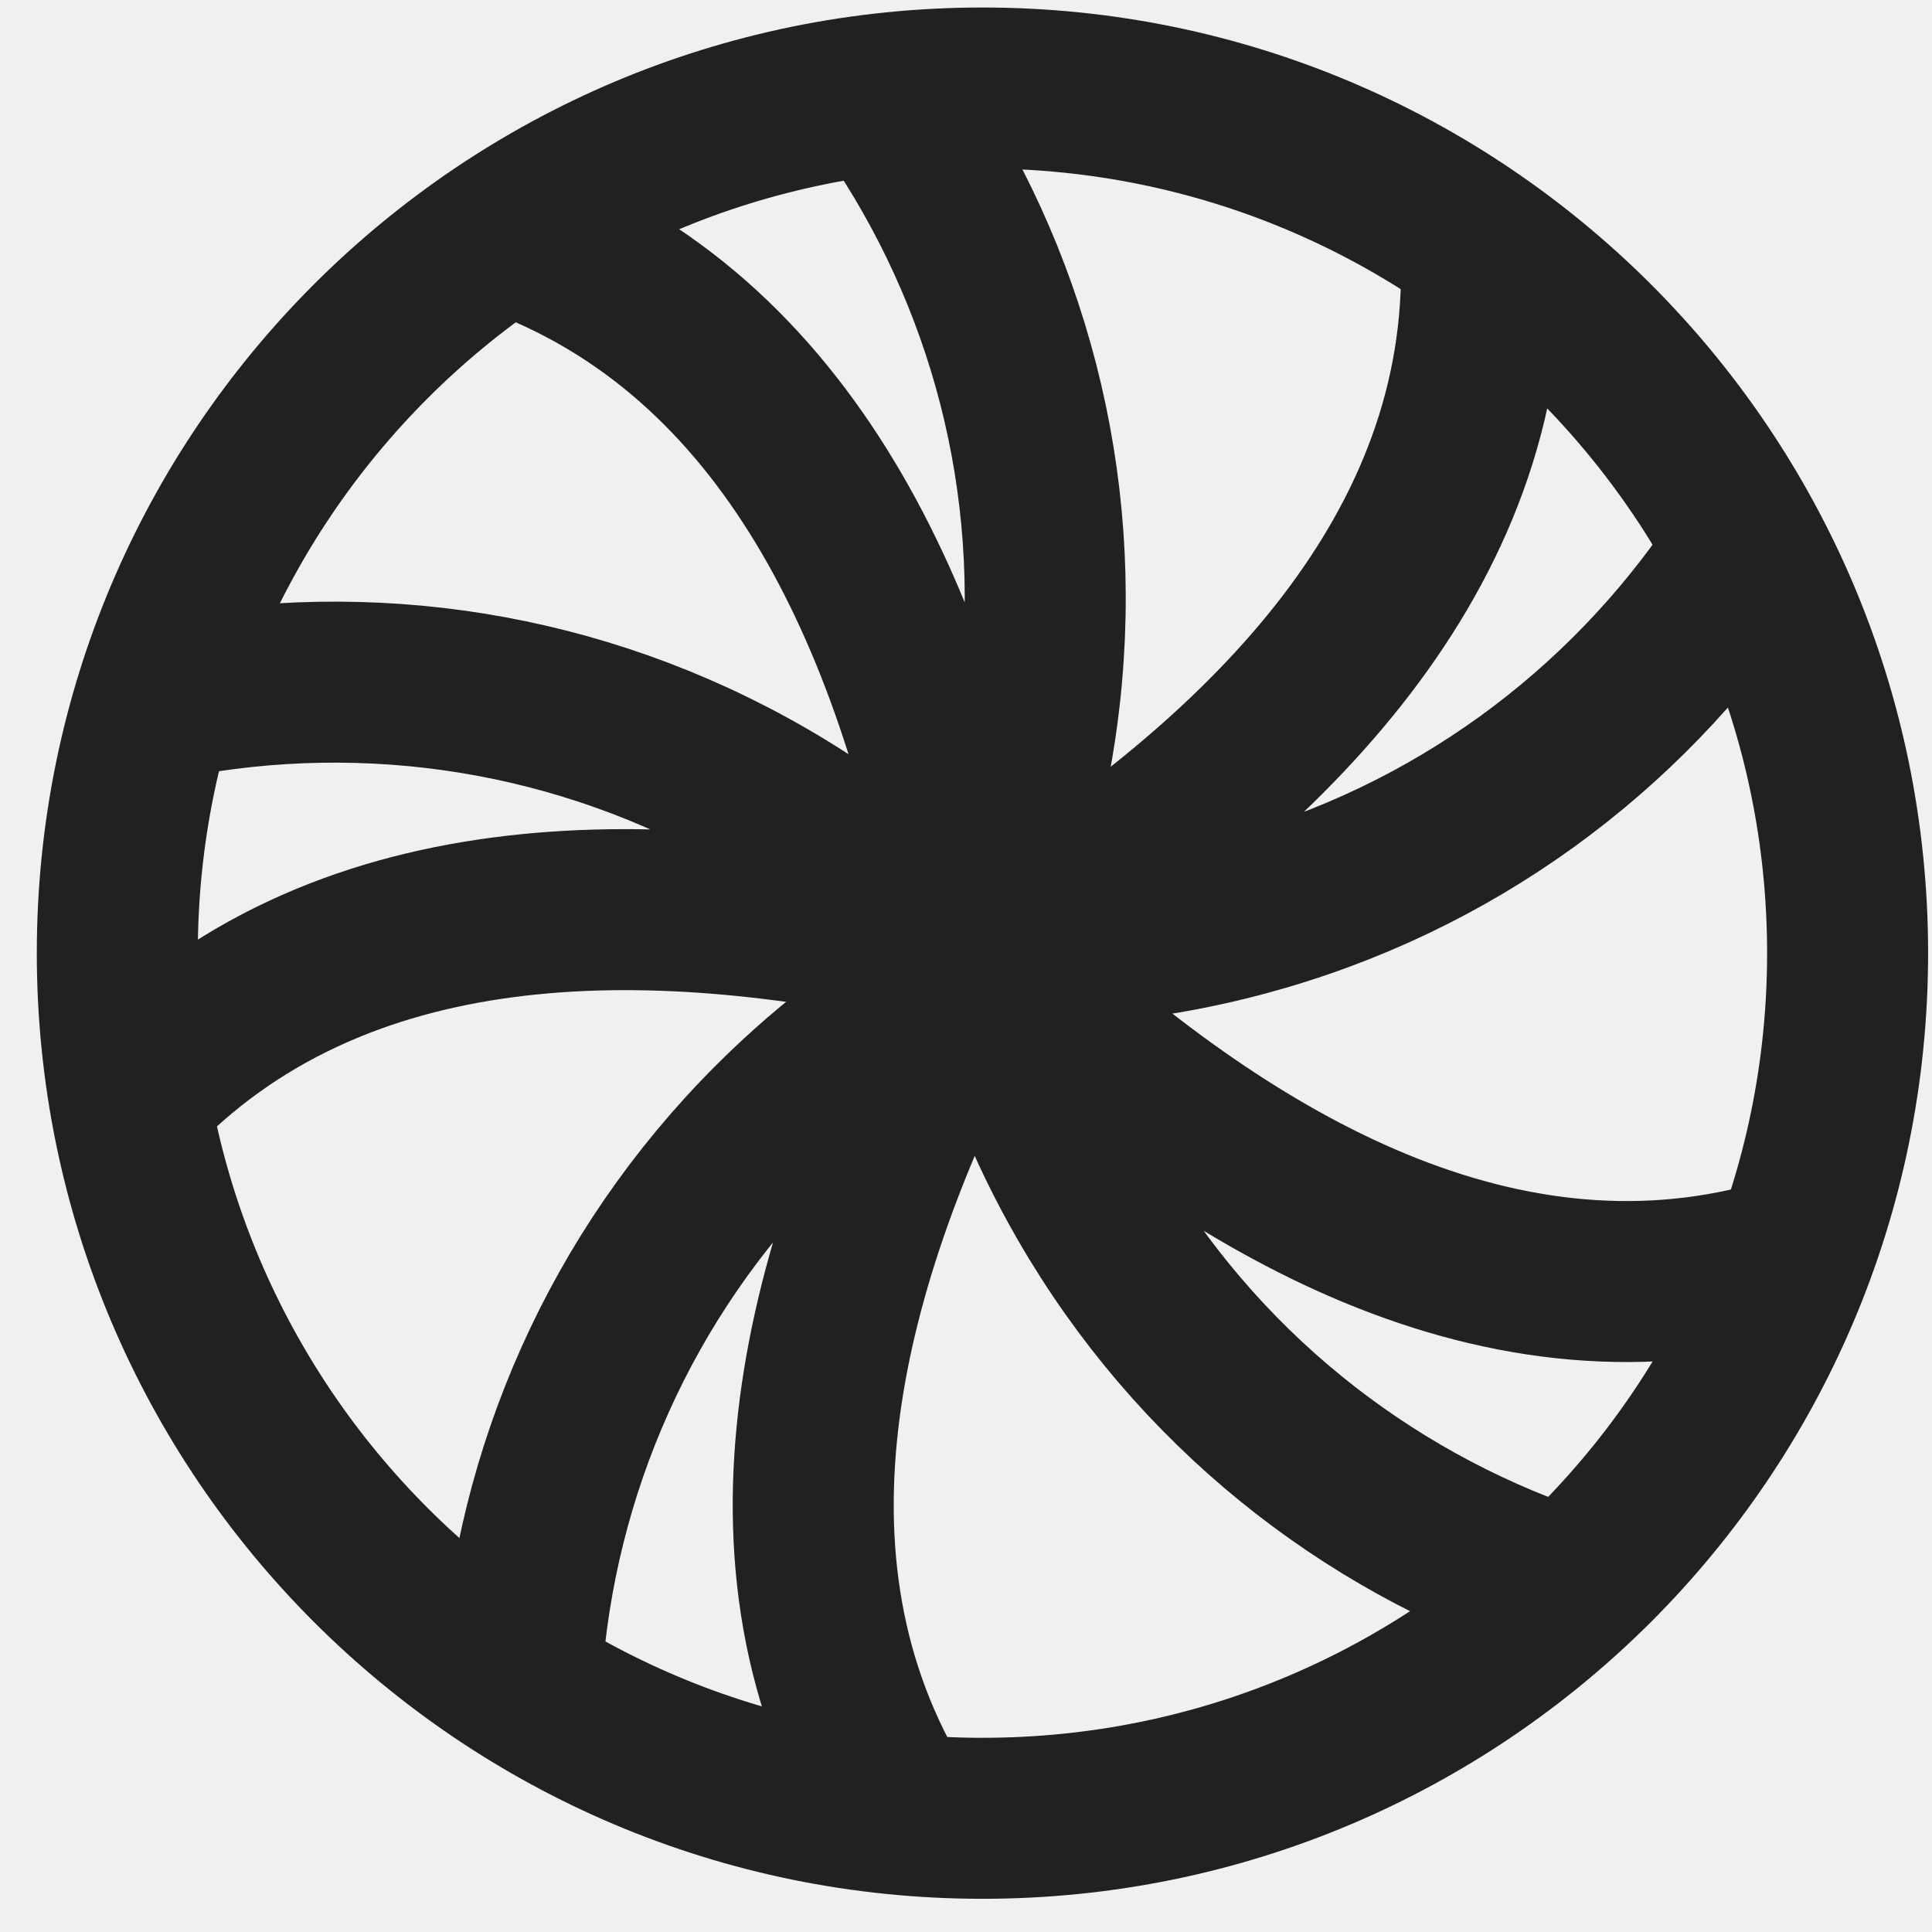
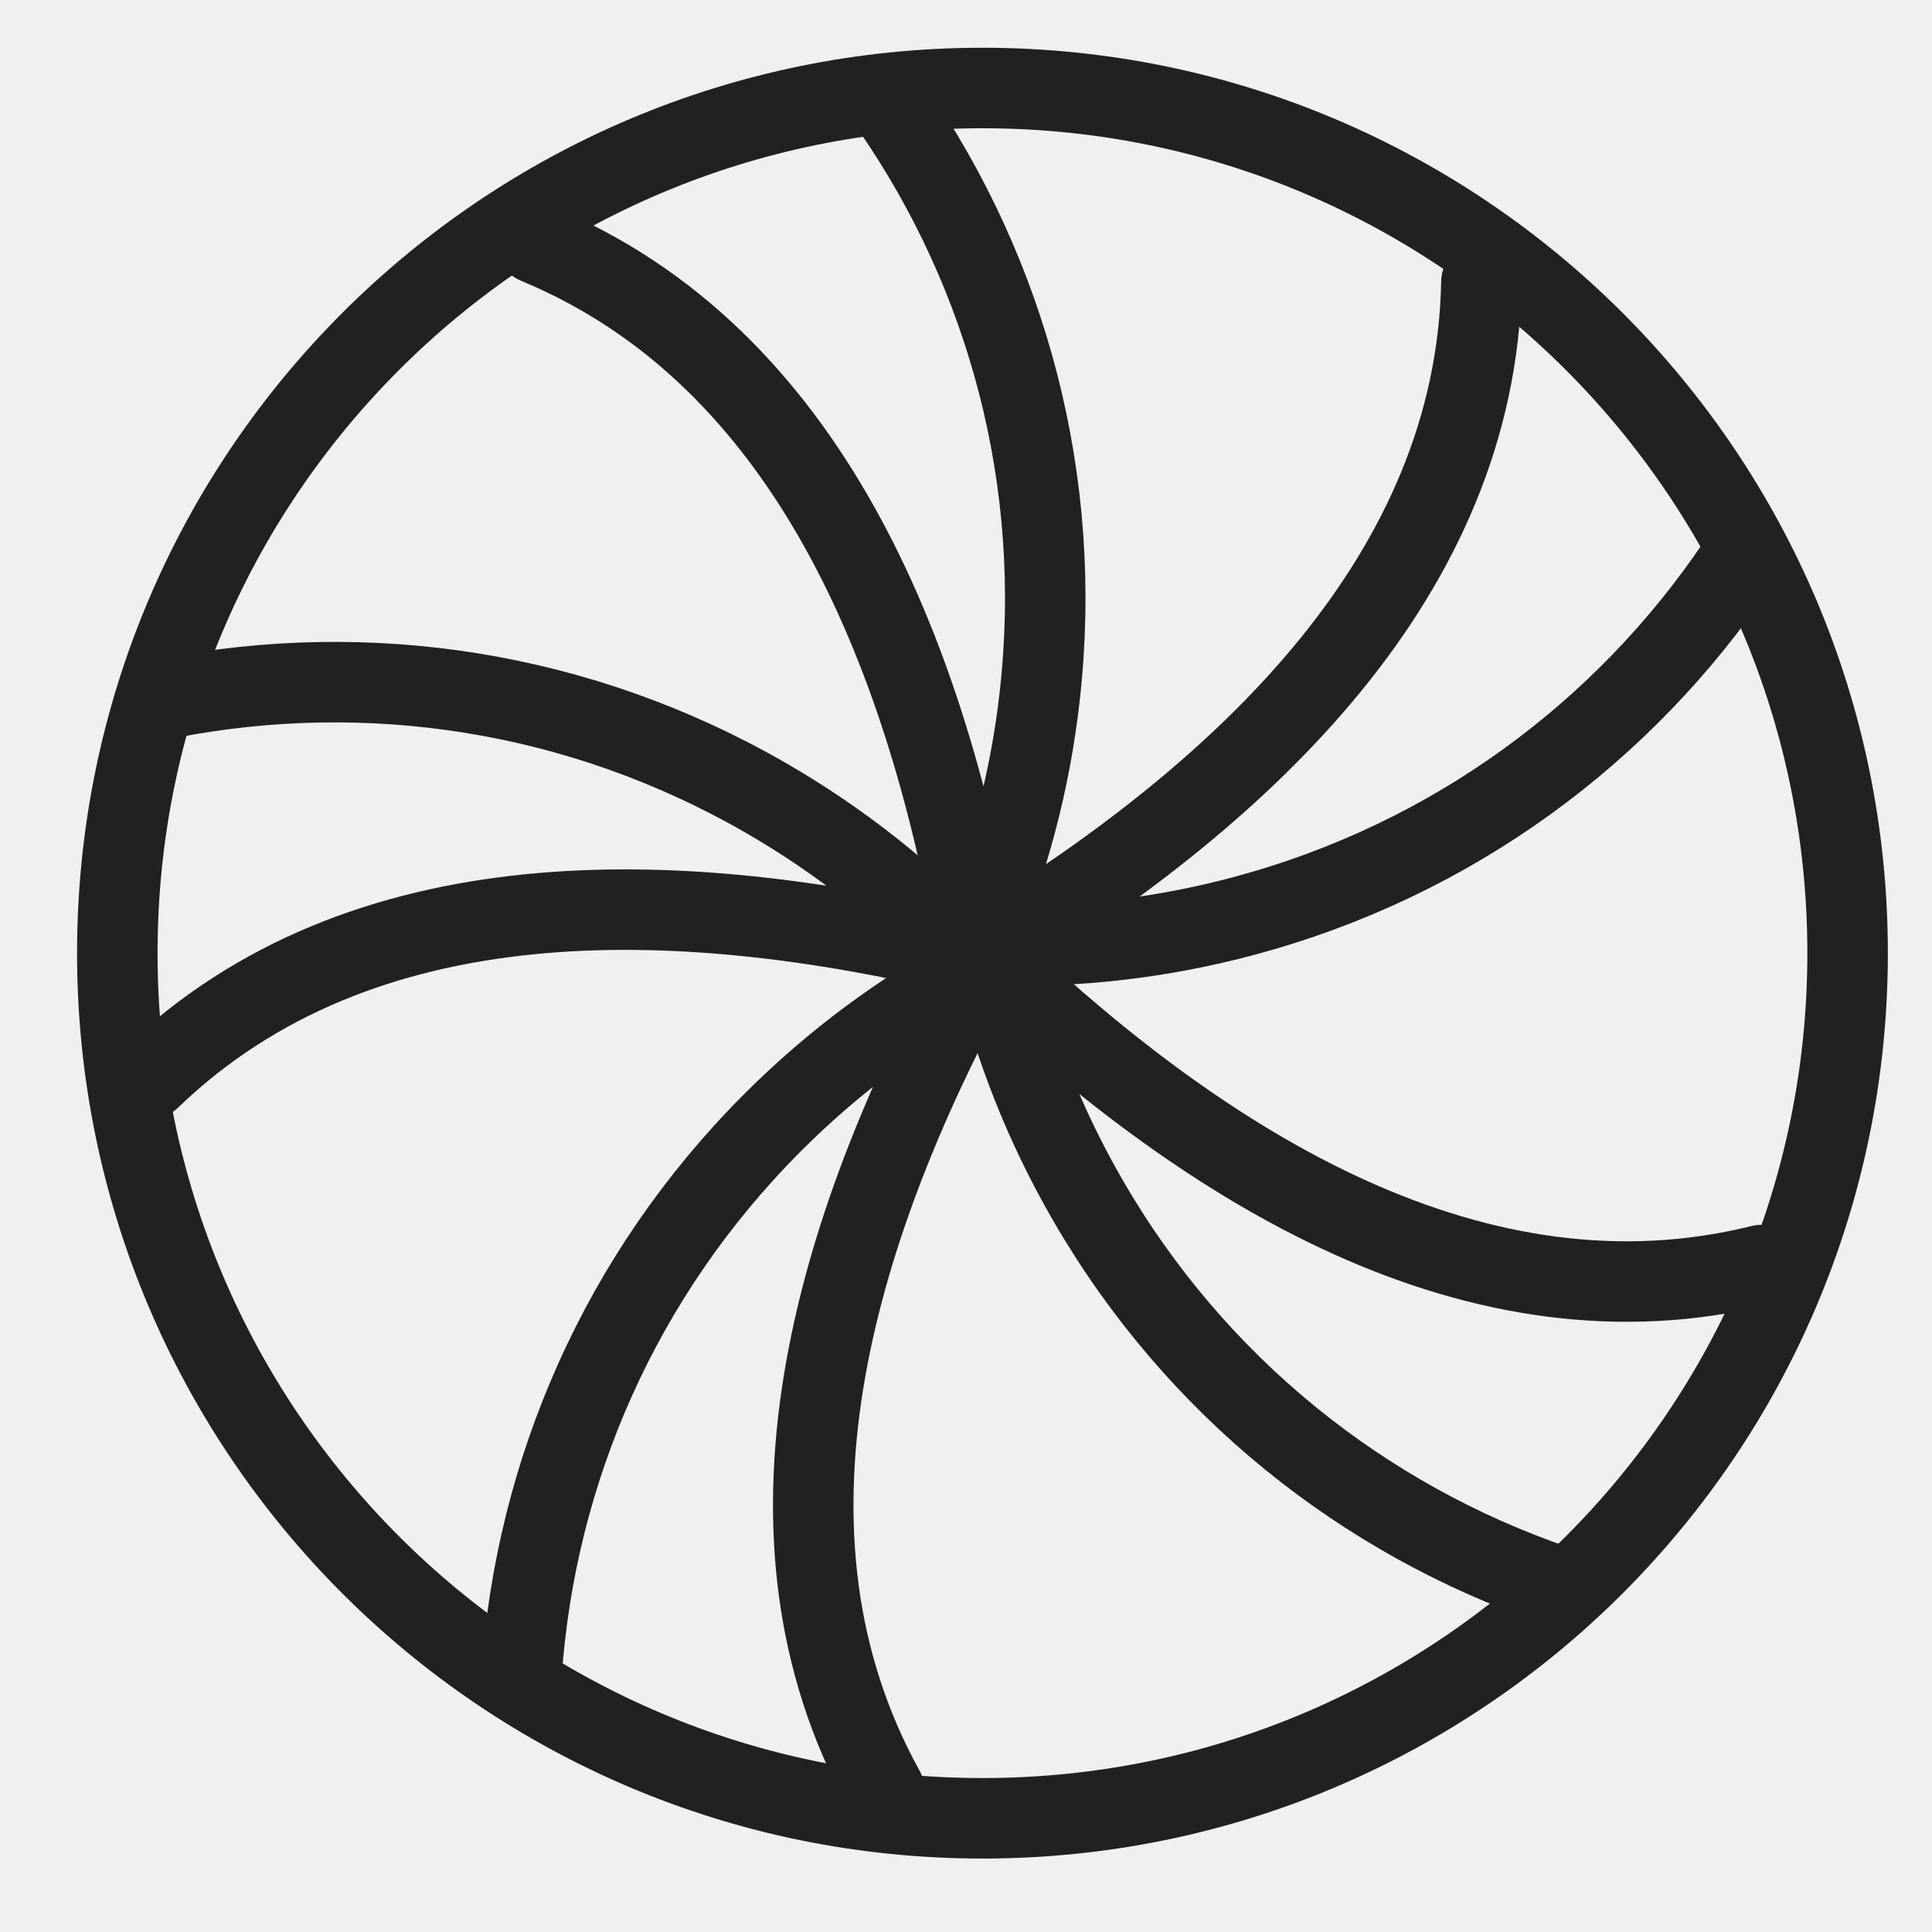
<svg xmlns="http://www.w3.org/2000/svg" width="60" height="60" viewBox="0 0 60 60" fill="none">
  <g clip-path="url(#clip0_500_1906)">
-     <circle cx="30.511" cy="29.601" r="26.868" stroke="#212121" stroke-width="5" stroke-linecap="round" stroke-linejoin="round" />
-     <path d="M27.726 3.382C31.27 8.528 33.045 14.926 32.289 21.623C31.989 24.286 31.308 26.814 30.309 29.16C28.694 20.196 25.084 11.054 16.659 7.565" stroke="#212121" stroke-width="5" stroke-linecap="round" stroke-linejoin="round" />
-     <path d="M5.255 21.679C11.389 20.488 17.963 21.419 23.799 24.789C26.12 26.129 28.166 27.763 29.916 29.617C21.054 27.514 11.232 27.168 4.665 33.496" stroke="#212121" stroke-width="5" stroke-linecap="round" stroke-linejoin="round" />
-     <path d="M16.199 51.962C16.636 45.729 19.237 39.619 24.002 34.854C25.897 32.959 28.005 31.406 30.249 30.195C25.924 38.211 23.048 47.609 27.461 55.589" stroke="#212121" stroke-width="5" stroke-linecap="round" stroke-linejoin="round" />
-     <path d="M48.282 49.227C42.375 47.192 37.147 43.098 33.777 37.262C32.437 34.941 31.483 32.503 30.894 30.022C37.517 36.274 45.851 41.485 54.701 39.288" stroke="#212121" stroke-width="5" stroke-linecap="round" stroke-linejoin="round" />
-     <path d="M53.946 17.531C50.451 22.71 45.144 26.701 38.635 28.445C36.046 29.139 33.444 29.43 30.895 29.356C38.648 24.577 45.838 17.876 46.007 8.758" stroke="#212121" stroke-width="5" stroke-linecap="round" stroke-linejoin="round" />
+     <circle cx="30.511" cy="29.601" r="26.868" stroke="#212121" stroke-width="2.5" stroke-linecap="round" stroke-linejoin="round" />
+     <path d="M27.726 3.382C31.27 8.528 33.045 14.926 32.289 21.623C31.989 24.286 31.308 26.814 30.309 29.16C28.694 20.196 25.084 11.054 16.659 7.565" stroke="#212121" stroke-width="2.5" stroke-linecap="round" stroke-linejoin="round" />
+     <path d="M5.255 21.679C11.389 20.488 17.963 21.419 23.799 24.789C26.12 26.129 28.166 27.763 29.916 29.617C21.054 27.514 11.232 27.168 4.665 33.496" stroke="#212121" stroke-width="2.5" stroke-linecap="round" stroke-linejoin="round" />
+     <path d="M16.199 51.962C16.636 45.729 19.237 39.619 24.002 34.854C25.897 32.959 28.005 31.406 30.249 30.195C25.924 38.211 23.048 47.609 27.461 55.589" stroke="#212121" stroke-width="2.5" stroke-linecap="round" stroke-linejoin="round" />
+     <path d="M48.282 49.227C42.375 47.192 37.147 43.098 33.777 37.262C32.437 34.941 31.483 32.503 30.894 30.022C37.517 36.274 45.851 41.485 54.701 39.288" stroke="#212121" stroke-width="2.5" stroke-linecap="round" stroke-linejoin="round" />
+     <path d="M53.946 17.531C50.451 22.71 45.144 26.701 38.635 28.445C36.046 29.139 33.444 29.43 30.895 29.356C38.648 24.577 45.838 17.876 46.007 8.758" stroke="#212121" stroke-width="2.5" stroke-linecap="round" stroke-linejoin="round" />
  </g>
  <defs>
    <clipPath id="clip0_500_1906">
      <rect width="60" height="60" fill="white" />
    </clipPath>
  </defs>
</svg>
